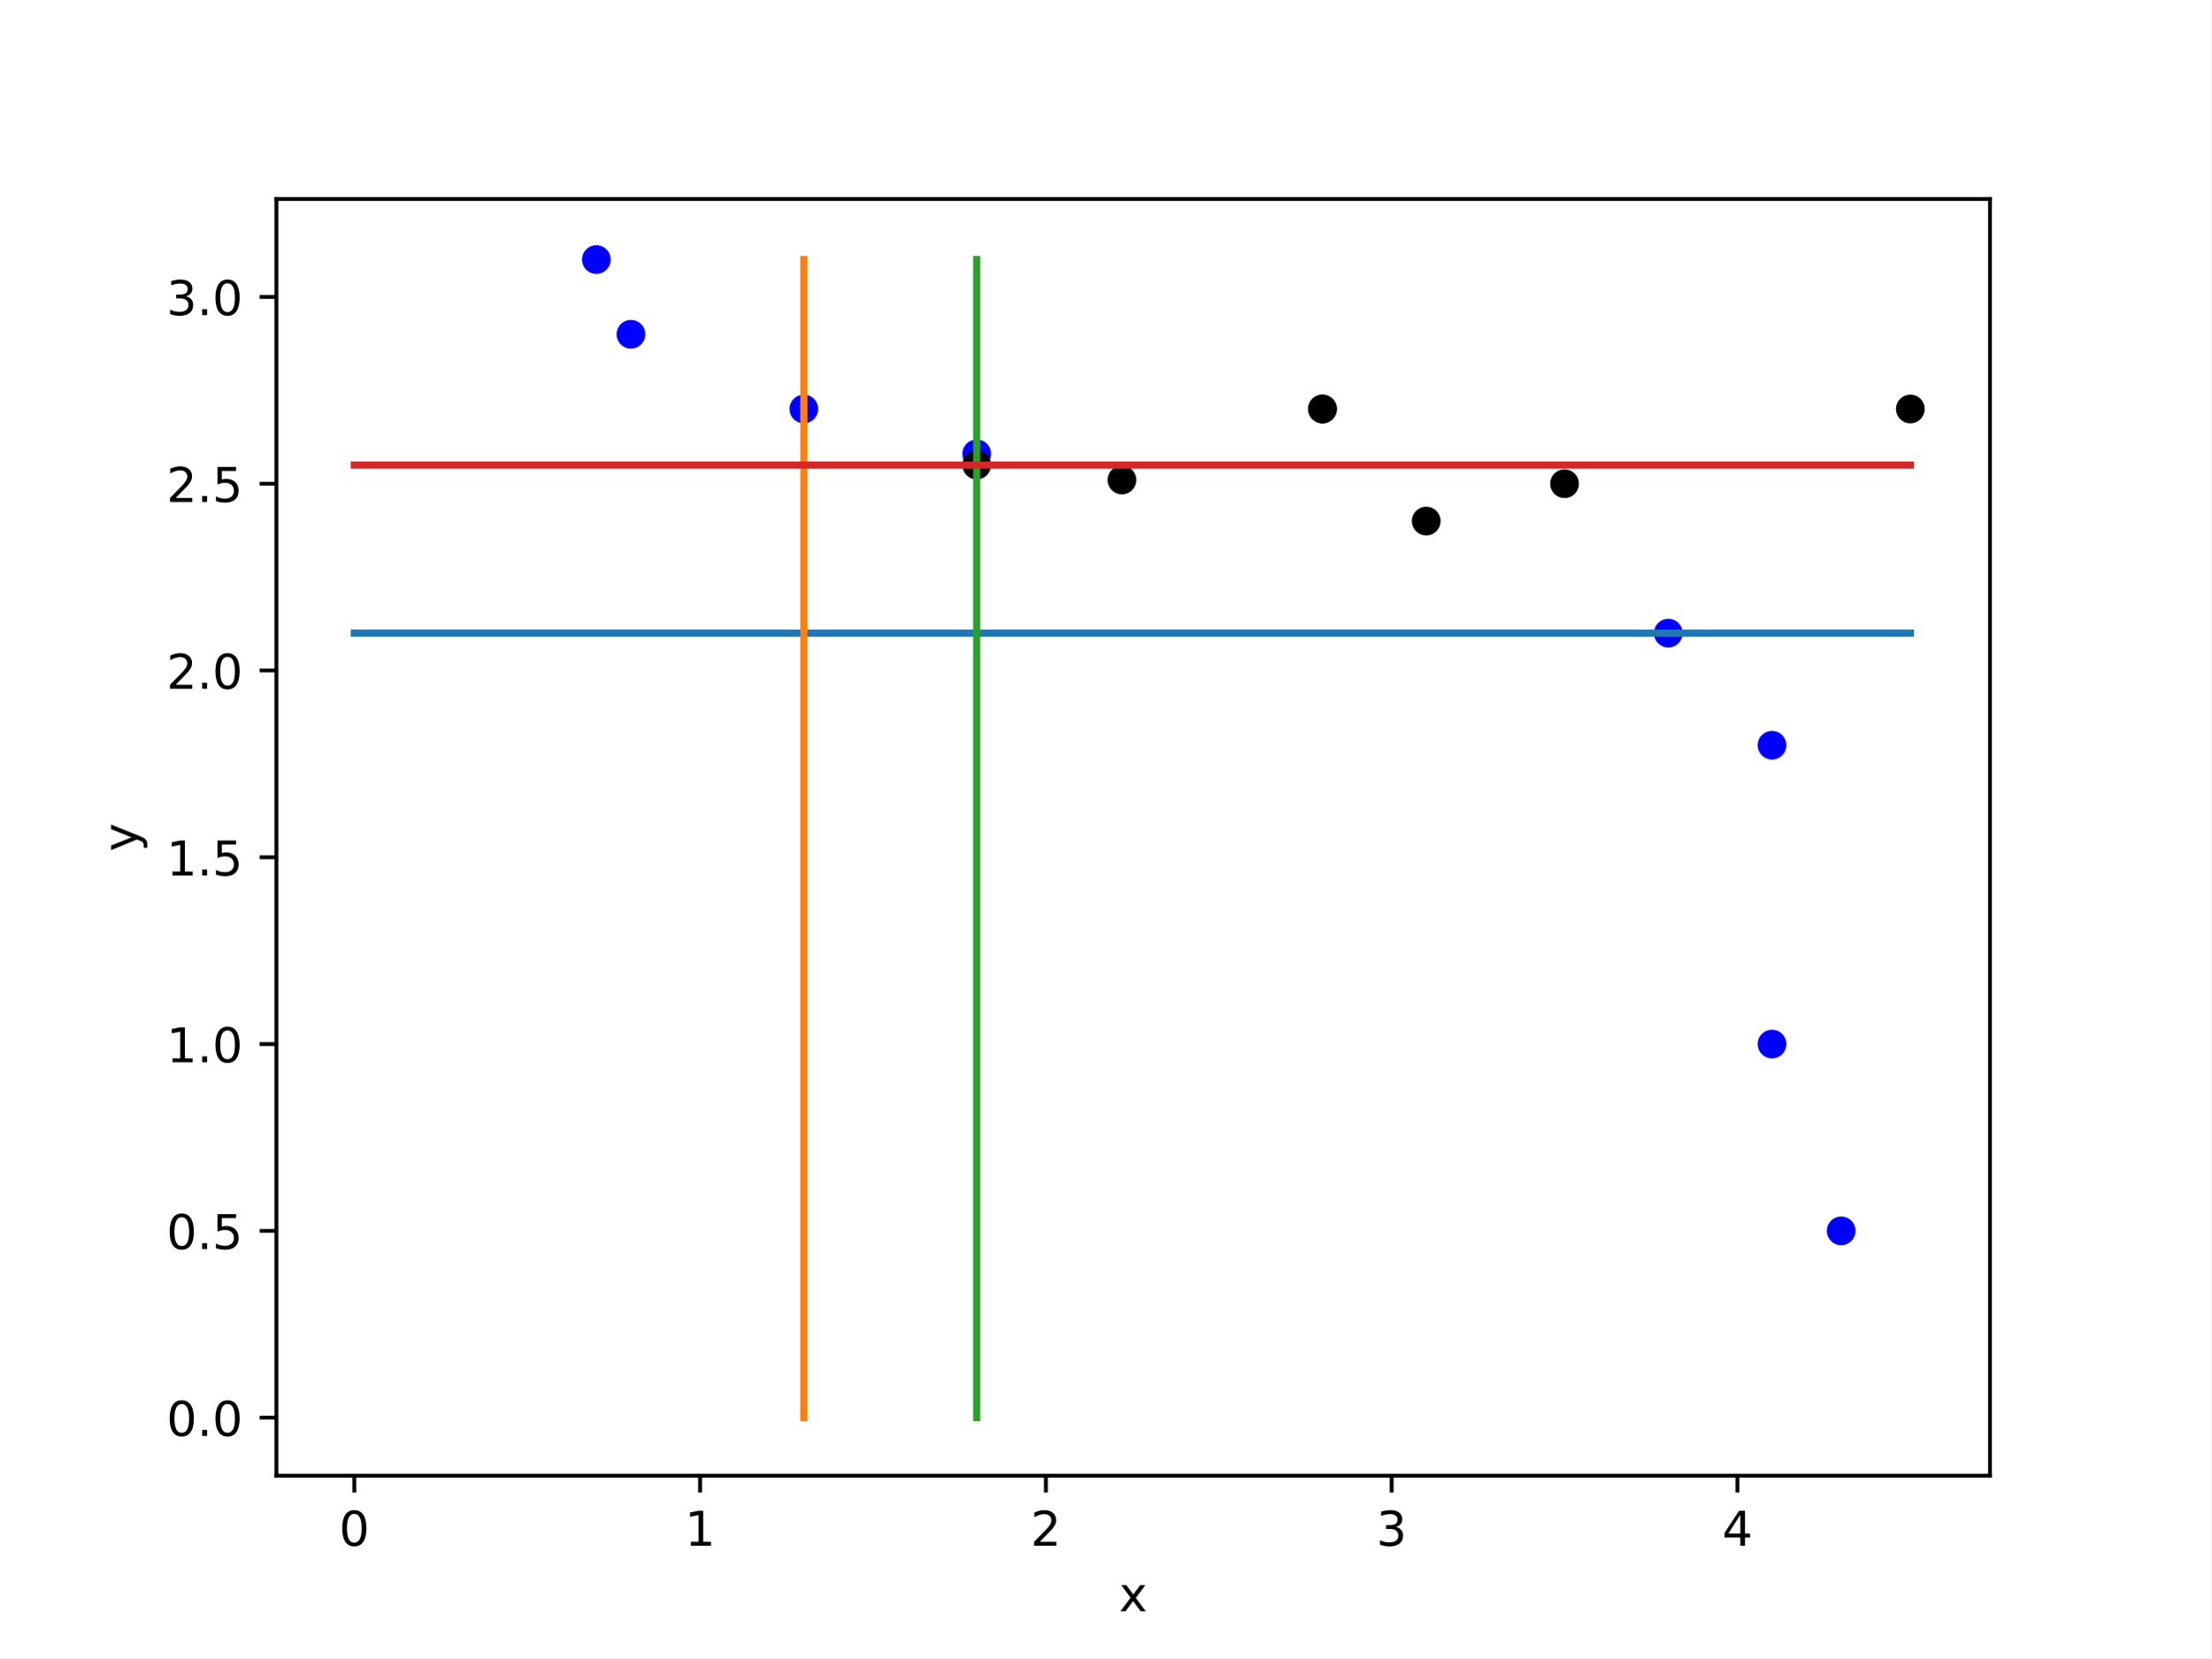
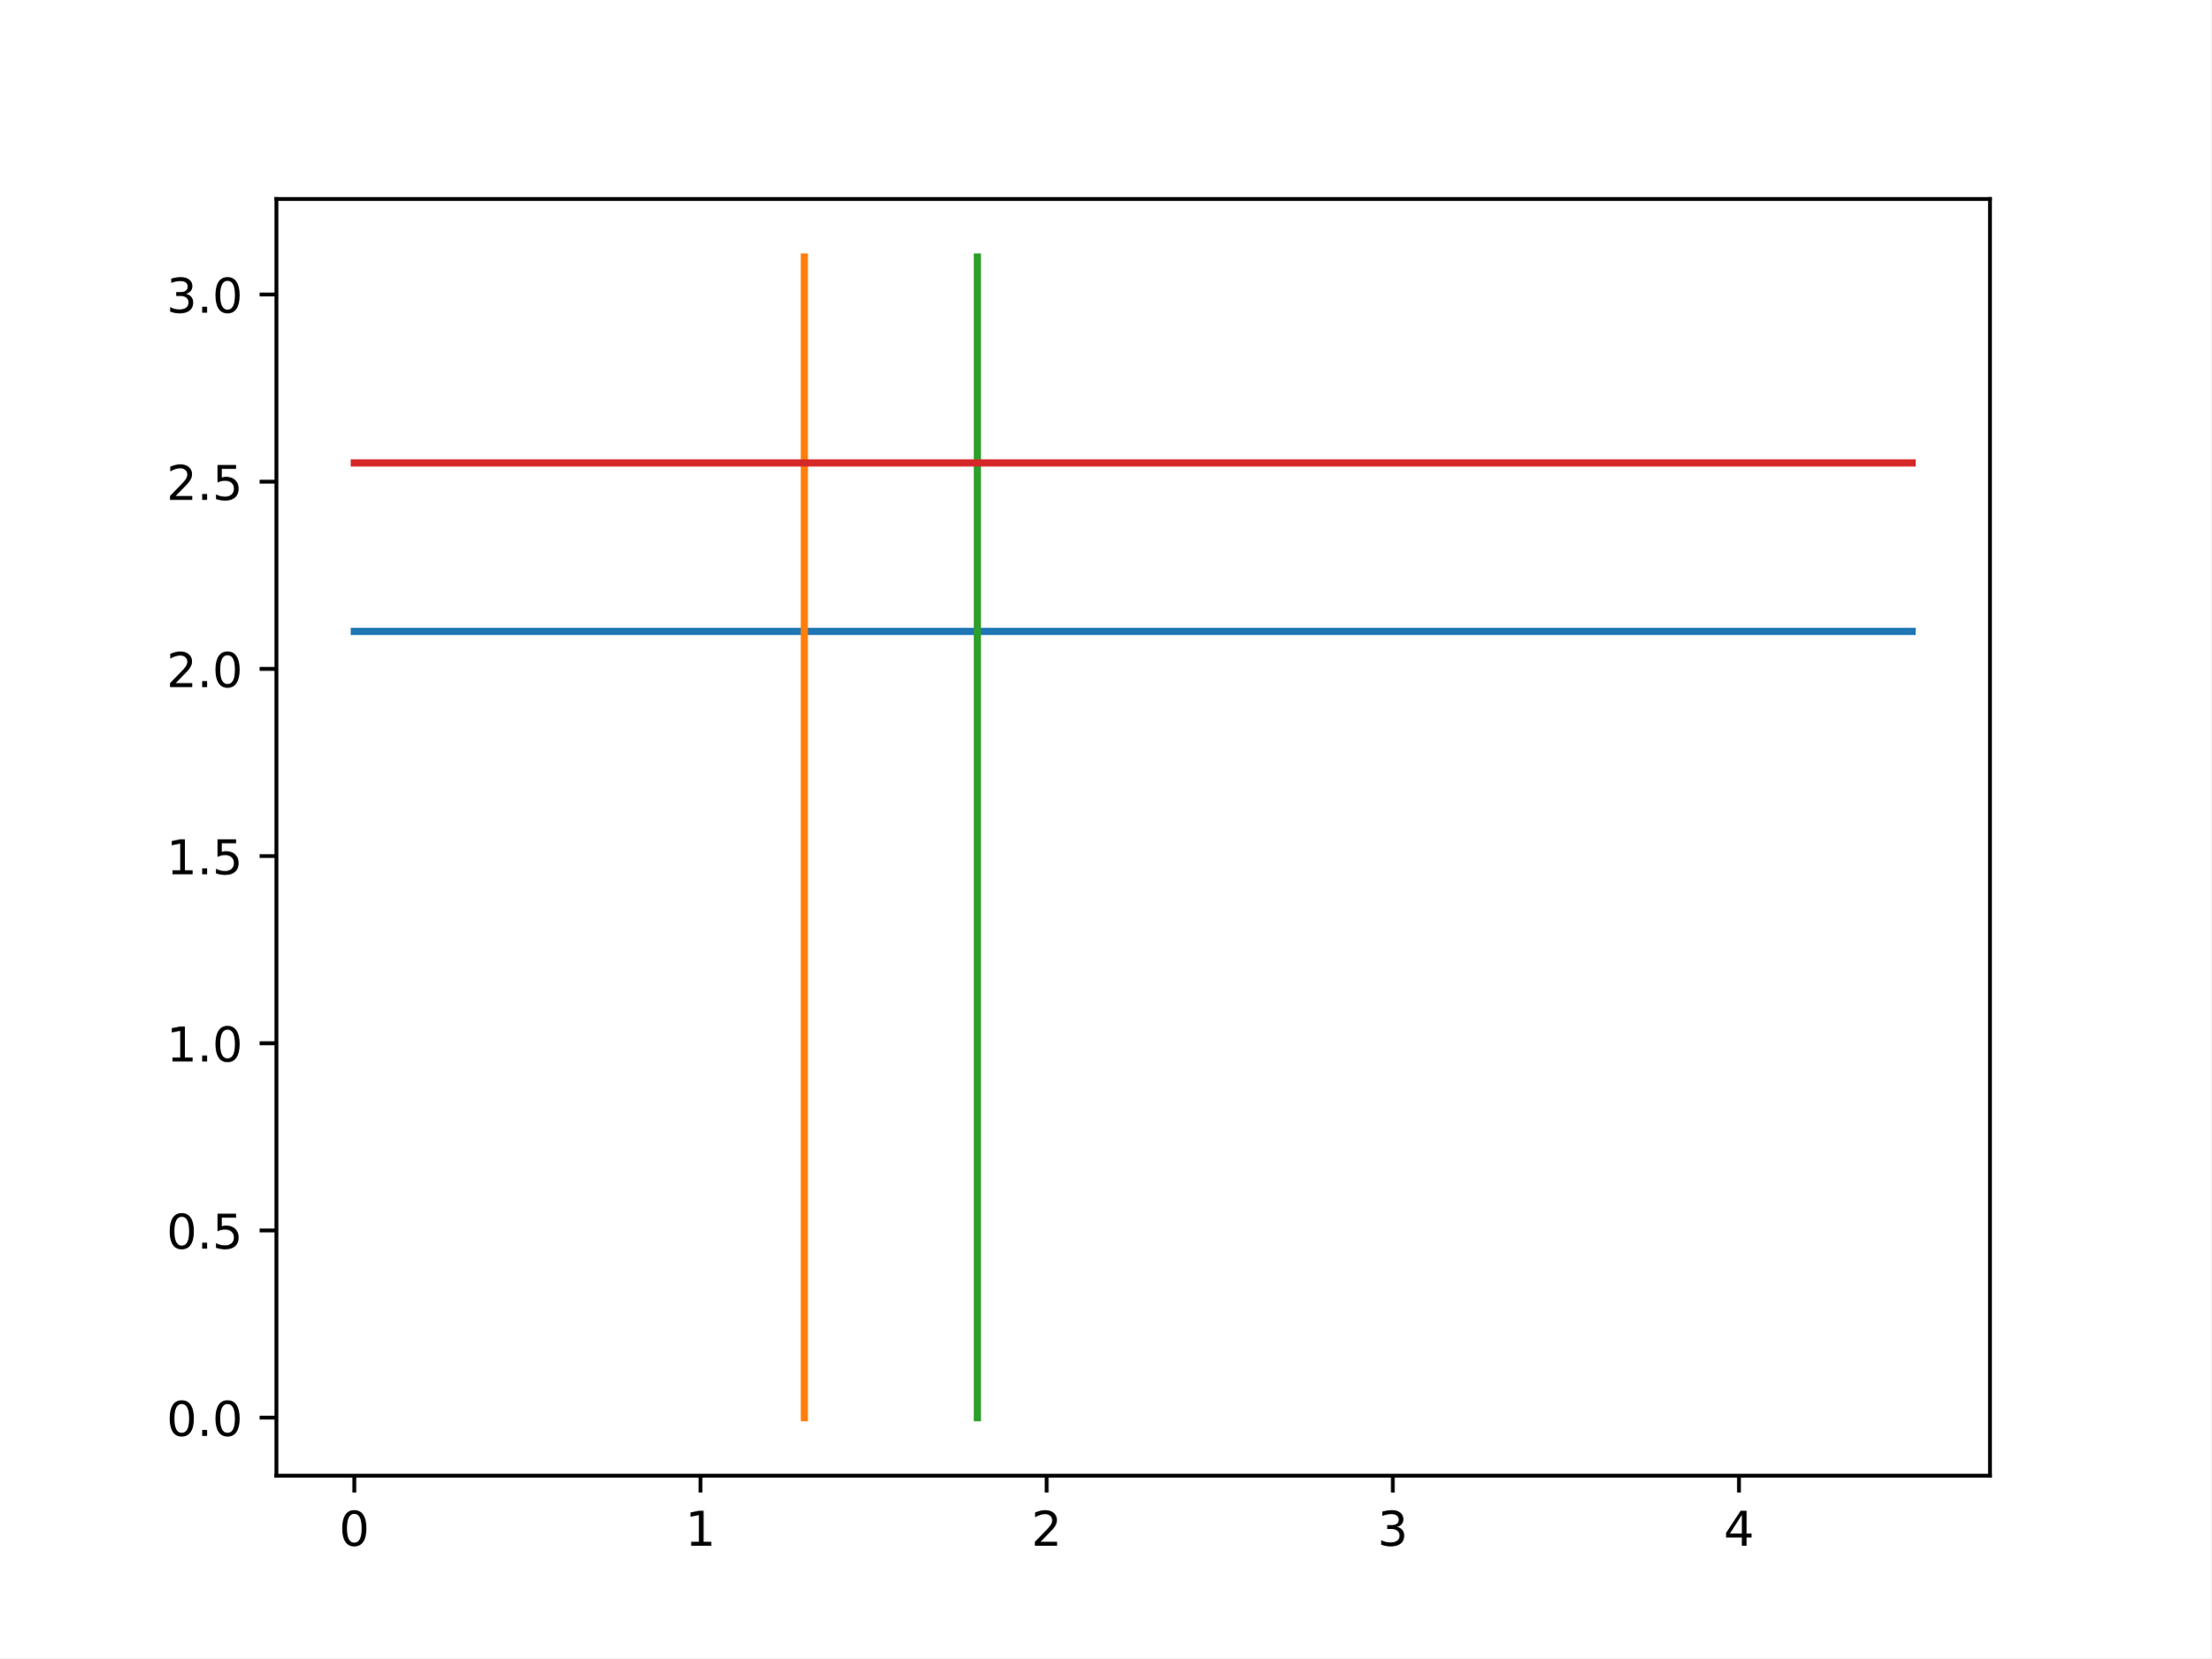
<svg xmlns="http://www.w3.org/2000/svg" xmlns:xlink="http://www.w3.org/1999/xlink" height="345.6pt" version="1.1" viewBox="0 0 460.8 345.6" width="460.8pt">
  <defs>
    <style type="text/css">
*{stroke-linecap:butt;stroke-linejoin:round;}
  </style>
  </defs>
  <g id="figure_1">
    <g id="patch_1">
      <path d="M 0 345.6  L 460.8 345.6  L 460.8 0  L 0 0  z " style="fill:#ffffff;" />
    </g>
    <g id="axes_1">
      <g id="patch_2">
        <path d="M 57.6 307.584  L 414.72 307.584  L 414.72 41.472  L 57.6 41.472  z " style="fill:#ffffff;" />
      </g>
-       <g id="PathCollection_1">
-         <defs>
-           <path d="M 0 2.5  C 0.663 2.5 1.299 2.237 1.768 1.768  C 2.237 1.299 2.5 0.663 2.5 0  C 2.5 -0.663 2.237 -1.299 1.768 -1.768  C 1.299 -2.237 0.663 -2.5 0 -2.5  C -0.663 -2.5 -1.299 -2.237 -1.768 -1.768  C -2.237 -1.299 -2.5 -0.663 -2.5 0  C -2.5 0.663 -2.237 1.299 -1.768 1.768  C -1.299 2.237 -0.663 2.5 0 2.5  z " id="C0_0_449fa4cea4" />
-         </defs>
-         <g clip-path="url(#p972e1f58dd)">
-           <use style="stroke:#000000;" x="275.614" xlink:href="#C0_0_449fa4cea4" y="85.242" />
-         </g>
-         <g clip-path="url(#p972e1f58dd)">
-           <use style="stroke:#000000;" x="398.124" xlink:href="#C0_0_449fa4cea4" y="85.242" />
-         </g>
-         <g clip-path="url(#p972e1f58dd)">
-           <use style="fill:#0000ff;stroke:#0000ff;" x="203.549" xlink:href="#C0_0_449fa4cea4" y="94.586" />
-         </g>
-         <g clip-path="url(#p972e1f58dd)">
-           <use style="fill:#0000ff;stroke:#0000ff;" x="369.298" xlink:href="#C0_0_449fa4cea4" y="217.619" />
-         </g>
-         <g clip-path="url(#p972e1f58dd)">
-           <use style="fill:#0000ff;stroke:#0000ff;" x="369.298" xlink:href="#C0_0_449fa4cea4" y="155.324" />
-         </g>
-         <g clip-path="url(#p972e1f58dd)">
-           <use style="fill:#0000ff;stroke:#0000ff;" x="383.711" xlink:href="#C0_0_449fa4cea4" y="256.554" />
-         </g>
-         <g clip-path="url(#p972e1f58dd)">
-           <use style="fill:#0000ff;stroke:#0000ff;" x="124.278" xlink:href="#C0_0_449fa4cea4" y="54.095" />
-         </g>
-         <g clip-path="url(#p972e1f58dd)">
-           <use style="fill:#0000ff;stroke:#0000ff;" x="131.485" xlink:href="#C0_0_449fa4cea4" y="69.668" />
-         </g>
-         <g clip-path="url(#p972e1f58dd)">
-           <use style="fill:#0000ff;stroke:#0000ff;" x="167.517" xlink:href="#C0_0_449fa4cea4" y="85.242" />
-         </g>
-         <g clip-path="url(#p972e1f58dd)">
-           <use style="stroke:#000000;" x="203.549" xlink:href="#C0_0_449fa4cea4" y="96.923" />
-         </g>
-         <g clip-path="url(#p972e1f58dd)">
-           <use style="stroke:#000000;" x="233.816" xlink:href="#C0_0_449fa4cea4" y="100.037" />
-         </g>
-         <g clip-path="url(#p972e1f58dd)">
-           <use style="stroke:#000000;" x="275.614" xlink:href="#C0_0_449fa4cea4" y="85.242" />
-         </g>
-         <g clip-path="url(#p972e1f58dd)">
-           <use style="stroke:#000000;" x="297.233" xlink:href="#C0_0_449fa4cea4" y="108.603" />
-         </g>
-         <g clip-path="url(#p972e1f58dd)">
-           <use style="stroke:#000000;" x="326.059" xlink:href="#C0_0_449fa4cea4" y="100.816" />
-         </g>
-         <g clip-path="url(#p972e1f58dd)">
-           <use style="fill:#0000ff;stroke:#0000ff;" x="347.679" xlink:href="#C0_0_449fa4cea4" y="131.964" />
-         </g>
-       </g>
      <g id="matplotlib.axis_1">
        <g id="xtick_1">
          <g id="line2d_1">
            <defs>
-               <path d="M 0 0  L 0 3.5  " id="m5d2bdef066" style="stroke:#000000;stroke-width:0.8;" />
-             </defs>
-             <g>
-               <use style="stroke:#000000;stroke-width:0.8;" x="73.833" xlink:href="#m5d2bdef066" y="307.584" />
+               <path d="M 0 0  L 0 3.5  " id="m19ed5f0143" style="stroke:#000000;stroke-width:0.8;" />
+             </defs>
+             <g>
+               <use style="stroke:#000000;stroke-width:0.8;" x="73.833" xlink:href="#m19ed5f0143" y="307.584" />
            </g>
          </g>
          <g id="text_1">
            <defs>
              <path d="M 31.781 66.406  Q 24.172 66.406 20.328 58.906  Q 16.5 51.422 16.5 36.375  Q 16.5 21.391 20.328 13.891  Q 24.172 6.391 31.781 6.391  Q 39.453 6.391 43.281 13.891  Q 47.125 21.391 47.125 36.375  Q 47.125 51.422 43.281 58.906  Q 39.453 66.406 31.781 66.406  z M 31.781 74.219  Q 44.047 74.219 50.516 64.516  Q 56.984 54.828 56.984 36.375  Q 56.984 17.969 50.516 8.266  Q 44.047 -1.422 31.781 -1.422  Q 19.531 -1.422 13.062 8.266  Q 6.594 17.969 6.594 36.375  Q 6.594 54.828 13.062 64.516  Q 19.531 74.219 31.781 74.219  z " id="DejaVuSans-48" />
            </defs>
            <g transform="translate(70.65148 322.1824)scale(0.1 -0.1)">
              <use xlink:href="#DejaVuSans-48" />
            </g>
          </g>
        </g>
        <g id="xtick_2">
          <g id="line2d_2">
            <g>
-               <use style="stroke:#000000;stroke-width:0.8;" x="145.897" xlink:href="#m5d2bdef066" y="307.584" />
+               <use style="stroke:#000000;stroke-width:0.8;" x="145.978" xlink:href="#m19ed5f0143" y="307.584" />
            </g>
          </g>
          <g id="text_2">
            <defs>
              <path d="M 12.406 8.297  L 28.516 8.297  L 28.516 63.922  L 10.984 60.406  L 10.984 69.391  L 28.422 72.906  L 38.281 72.906  L 38.281 8.297  L 54.391 8.297  L 54.391 0  L 12.406 0  z " id="DejaVuSans-49" />
            </defs>
-             <g transform="translate(142.7162 322.1824)scale(0.1 -0.1)">
+             <g transform="translate(142.7969 322.1824)scale(0.1 -0.1)">
              <use xlink:href="#DejaVuSans-49" />
            </g>
          </g>
        </g>
        <g id="xtick_3">
          <g id="line2d_3">
            <g>
-               <use style="stroke:#000000;stroke-width:0.8;" x="217.962" xlink:href="#m5d2bdef066" y="307.584" />
+               <use style="stroke:#000000;stroke-width:0.8;" x="218.124" xlink:href="#m19ed5f0143" y="307.584" />
            </g>
          </g>
          <g id="text_3">
            <defs>
              <path d="M 19.188 8.297  L 53.609 8.297  L 53.609 0  L 7.328 0  L 7.328 8.297  Q 12.938 14.109 22.625 23.891  Q 32.328 33.688 34.812 36.531  Q 39.547 41.844 41.422 45.531  Q 43.312 49.219 43.312 52.781  Q 43.312 58.594 39.234 62.25  Q 35.156 65.922 28.609 65.922  Q 23.969 65.922 18.812 64.312  Q 13.672 62.703 7.812 59.422  L 7.812 69.391  Q 13.766 71.781 18.938 73  Q 24.125 74.219 28.422 74.219  Q 39.75 74.219 46.484 68.547  Q 53.219 62.891 53.219 53.422  Q 53.219 48.922 51.531 44.891  Q 49.859 40.875 45.406 35.406  Q 44.188 33.984 37.641 27.219  Q 31.109 20.453 19.188 8.297  z " id="DejaVuSans-50" />
            </defs>
-             <g transform="translate(214.781 322.1824)scale(0.1 -0.1)">
+             <g transform="translate(214.9424 322.1824)scale(0.1 -0.1)">
              <use xlink:href="#DejaVuSans-50" />
            </g>
          </g>
        </g>
        <g id="xtick_4">
          <g id="line2d_4">
            <g>
-               <use style="stroke:#000000;stroke-width:0.8;" x="290.027" xlink:href="#m5d2bdef066" y="307.584" />
+               <use style="stroke:#000000;stroke-width:0.8;" x="290.269" xlink:href="#m19ed5f0143" y="307.584" />
            </g>
          </g>
          <g id="text_4">
            <defs>
              <path d="M 40.578 39.312  Q 47.656 37.797 51.625 33  Q 55.609 28.219 55.609 21.188  Q 55.609 10.406 48.188 4.484  Q 40.766 -1.422 27.094 -1.422  Q 22.516 -1.422 17.656 -0.516  Q 12.797 0.391 7.625 2.203  L 7.625 11.719  Q 11.719 9.328 16.594 8.109  Q 21.484 6.891 26.812 6.891  Q 36.078 6.891 40.938 10.547  Q 45.797 14.203 45.797 21.188  Q 45.797 27.641 41.281 31.266  Q 36.766 34.906 28.719 34.906  L 20.219 34.906  L 20.219 43.016  L 29.109 43.016  Q 36.375 43.016 40.234 45.922  Q 44.094 48.828 44.094 54.297  Q 44.094 59.906 40.109 62.906  Q 36.141 65.922 28.719 65.922  Q 24.656 65.922 20.016 65.031  Q 15.375 64.156 9.812 62.312  L 9.812 71.094  Q 15.438 72.656 20.344 73.438  Q 25.25 74.219 29.594 74.219  Q 40.828 74.219 47.359 69.109  Q 53.906 64.016 53.906 55.328  Q 53.906 49.266 50.438 45.094  Q 46.969 40.922 40.578 39.312  z " id="DejaVuSans-51" />
            </defs>
-             <g transform="translate(286.8457 322.1824)scale(0.1 -0.1)">
+             <g transform="translate(287.0878 322.1824)scale(0.1 -0.1)">
              <use xlink:href="#DejaVuSans-51" />
            </g>
          </g>
        </g>
        <g id="xtick_5">
          <g id="line2d_5">
            <g>
-               <use style="stroke:#000000;stroke-width:0.8;" x="362.092" xlink:href="#m5d2bdef066" y="307.584" />
+               <use style="stroke:#000000;stroke-width:0.8;" x="362.415" xlink:href="#m19ed5f0143" y="307.584" />
            </g>
          </g>
          <g id="text_5">
            <defs>
              <path d="M 37.797 64.312  L 12.891 25.391  L 37.797 25.391  z M 35.203 72.906  L 47.609 72.906  L 47.609 25.391  L 58.016 25.391  L 58.016 17.188  L 47.609 17.188  L 47.609 0  L 37.797 0  L 37.797 17.188  L 4.891 17.188  L 4.891 26.703  z " id="DejaVuSans-52" />
            </defs>
-             <g transform="translate(358.9104 322.1824)scale(0.1 -0.1)">
+             <g transform="translate(359.2333 322.1824)scale(0.1 -0.1)">
              <use xlink:href="#DejaVuSans-52" />
            </g>
-           </g>
-         </g>
-         <g id="text_6">
-           <defs>
-             <path d="M 54.891 54.688  L 35.109 28.078  L 55.906 0  L 45.312 0  L 29.391 21.484  L 13.484 0  L 2.875 0  L 24.125 28.609  L 4.688 54.688  L 15.281 54.688  L 29.781 35.203  L 44.281 54.688  z " id="DejaVuSans-120" />
-           </defs>
-           <g transform="translate(233.2006 335.8606)scale(0.1 -0.1)">
-             <use xlink:href="#DejaVuSans-120" />
          </g>
        </g>
      </g>
      <g id="matplotlib.axis_2">
        <g id="ytick_1">
          <g id="line2d_6">
            <defs>
-               <path d="M 0 0  L -3.5 0  " id="m5d28d28493" style="stroke:#000000;stroke-width:0.8;" />
-             </defs>
-             <g>
-               <use style="stroke:#000000;stroke-width:0.8;" x="57.6" xlink:href="#m5d28d28493" y="295.488" />
-             </g>
-           </g>
-           <g id="text_7">
+               <path d="M 0 0  L -3.5 0  " id="m4c333984e5" style="stroke:#000000;stroke-width:0.8;" />
+             </defs>
+             <g>
+               <use style="stroke:#000000;stroke-width:0.8;" x="57.6" xlink:href="#m4c333984e5" y="295.488" />
+             </g>
+           </g>
+           <g id="text_6">
            <defs>
              <path d="M 10.688 12.406  L 21 12.406  L 21 0  L 10.688 0  z " id="DejaVuSans-46" />
            </defs>
            <g transform="translate(34.69687 299.2872)scale(0.1 -0.1)">
              <use xlink:href="#DejaVuSans-48" />
              <use x="63.623" xlink:href="#DejaVuSans-46" />
              <use x="95.41" xlink:href="#DejaVuSans-48" />
            </g>
          </g>
        </g>
        <g id="ytick_2">
          <g id="line2d_7">
            <g>
-               <use style="stroke:#000000;stroke-width:0.8;" x="57.6" xlink:href="#m5d28d28493" y="256.554" />
-             </g>
-           </g>
-           <g id="text_8">
+               <use style="stroke:#000000;stroke-width:0.8;" x="57.6" xlink:href="#m4c333984e5" y="256.469" />
+             </g>
+           </g>
+           <g id="text_7">
            <defs>
              <path d="M 10.797 72.906  L 49.516 72.906  L 49.516 64.594  L 19.828 64.594  L 19.828 46.734  Q 21.969 47.469 24.109 47.828  Q 26.266 48.188 28.422 48.188  Q 40.625 48.188 47.75 41.5  Q 54.891 34.812 54.891 23.391  Q 54.891 11.625 47.562 5.094  Q 40.234 -1.422 26.906 -1.422  Q 22.312 -1.422 17.547 -0.641  Q 12.797 0.141 7.719 1.703  L 7.719 11.625  Q 12.109 9.234 16.797 8.062  Q 21.484 6.891 26.703 6.891  Q 35.156 6.891 40.078 11.328  Q 45.016 15.766 45.016 23.391  Q 45.016 31 40.078 35.438  Q 35.156 39.891 26.703 39.891  Q 22.75 39.891 18.812 39.016  Q 14.891 38.141 10.797 36.281  z " id="DejaVuSans-53" />
            </defs>
-             <g transform="translate(34.69687 260.3528)scale(0.1 -0.1)">
+             <g transform="translate(34.69687 260.2679)scale(0.1 -0.1)">
              <use xlink:href="#DejaVuSans-48" />
              <use x="63.623" xlink:href="#DejaVuSans-46" />
              <use x="95.41" xlink:href="#DejaVuSans-53" />
            </g>
          </g>
        </g>
        <g id="ytick_3">
          <g id="line2d_8">
            <g>
-               <use style="stroke:#000000;stroke-width:0.8;" x="57.6" xlink:href="#m5d28d28493" y="217.619" />
-             </g>
-           </g>
-           <g id="text_9">
-             <g transform="translate(34.69687 221.4184)scale(0.1 -0.1)">
+               <use style="stroke:#000000;stroke-width:0.8;" x="57.6" xlink:href="#m4c333984e5" y="217.449" />
+             </g>
+           </g>
+           <g id="text_8">
+             <g transform="translate(34.69687 221.2485)scale(0.1 -0.1)">
              <use xlink:href="#DejaVuSans-49" />
              <use x="63.623" xlink:href="#DejaVuSans-46" />
              <use x="95.41" xlink:href="#DejaVuSans-48" />
            </g>
          </g>
        </g>
        <g id="ytick_4">
          <g id="line2d_9">
            <g>
-               <use style="stroke:#000000;stroke-width:0.8;" x="57.6" xlink:href="#m5d28d28493" y="178.685" />
-             </g>
-           </g>
-           <g id="text_10">
-             <g transform="translate(34.69687 182.484)scale(0.1 -0.1)">
+               <use style="stroke:#000000;stroke-width:0.8;" x="57.6" xlink:href="#m4c333984e5" y="178.43" />
+             </g>
+           </g>
+           <g id="text_9">
+             <g transform="translate(34.69687 182.2292)scale(0.1 -0.1)">
              <use xlink:href="#DejaVuSans-49" />
              <use x="63.623" xlink:href="#DejaVuSans-46" />
              <use x="95.41" xlink:href="#DejaVuSans-53" />
            </g>
          </g>
        </g>
        <g id="ytick_5">
          <g id="line2d_10">
            <g>
-               <use style="stroke:#000000;stroke-width:0.8;" x="57.6" xlink:href="#m5d28d28493" y="139.75" />
-             </g>
-           </g>
-           <g id="text_11">
-             <g transform="translate(34.69687 143.5496)scale(0.1 -0.1)">
+               <use style="stroke:#000000;stroke-width:0.8;" x="57.6" xlink:href="#m4c333984e5" y="139.411" />
+             </g>
+           </g>
+           <g id="text_10">
+             <g transform="translate(34.69687 143.2098)scale(0.1 -0.1)">
              <use xlink:href="#DejaVuSans-50" />
              <use x="63.623" xlink:href="#DejaVuSans-46" />
              <use x="95.41" xlink:href="#DejaVuSans-48" />
            </g>
          </g>
        </g>
        <g id="ytick_6">
          <g id="line2d_11">
            <g>
-               <use style="stroke:#000000;stroke-width:0.8;" x="57.6" xlink:href="#m5d28d28493" y="100.816" />
-             </g>
-           </g>
-           <g id="text_12">
-             <g transform="translate(34.69687 104.6152)scale(0.1 -0.1)">
+               <use style="stroke:#000000;stroke-width:0.8;" x="57.6" xlink:href="#m4c333984e5" y="100.391" />
+             </g>
+           </g>
+           <g id="text_11">
+             <g transform="translate(34.69687 104.1904)scale(0.1 -0.1)">
              <use xlink:href="#DejaVuSans-50" />
              <use x="63.623" xlink:href="#DejaVuSans-46" />
              <use x="95.41" xlink:href="#DejaVuSans-53" />
            </g>
          </g>
        </g>
        <g id="ytick_7">
          <g id="line2d_12">
            <g>
-               <use style="stroke:#000000;stroke-width:0.8;" x="57.6" xlink:href="#m5d28d28493" y="61.882" />
-             </g>
-           </g>
-           <g id="text_13">
-             <g transform="translate(34.69687 65.68081)scale(0.1 -0.1)">
+               <use style="stroke:#000000;stroke-width:0.8;" x="57.6" xlink:href="#m4c333984e5" y="61.372" />
+             </g>
+           </g>
+           <g id="text_12">
+             <g transform="translate(34.69687 65.17109)scale(0.1 -0.1)">
              <use xlink:href="#DejaVuSans-51" />
              <use x="63.623" xlink:href="#DejaVuSans-46" />
              <use x="95.41" xlink:href="#DejaVuSans-48" />
            </g>
          </g>
        </g>
-         <g id="text_14">
-           <defs>
-             <path d="M 32.172 -5.078  Q 28.375 -14.844 24.75 -17.812  Q 21.141 -20.797 15.094 -20.797  L 7.906 -20.797  L 7.906 -13.281  L 13.188 -13.281  Q 16.891 -13.281 18.938 -11.516  Q 21 -9.766 23.484 -3.219  L 25.094 0.875  L 2.984 54.688  L 12.5 54.688  L 29.594 11.922  L 46.688 54.688  L 56.203 54.688  z " id="DejaVuSans-121" />
-           </defs>
-           <g transform="translate(28.61719 177.4874)rotate(-90)scale(0.1 -0.1)">
-             <use xlink:href="#DejaVuSans-121" />
-           </g>
-         </g>
      </g>
      <g id="line2d_13">
-         <path clip-path="url(#p972e1f58dd)" d="M 73.833 131.964  L 398.124 131.964  " style="fill:none;stroke:#1f77b4;stroke-linecap:square;stroke-width:1.5;" />
+         <path clip-path="url(#pdec0e4d004)" d="M 73.833 131.607  L 398.487 131.607  " style="fill:none;stroke:#1f77b4;stroke-linecap:square;stroke-width:1.5;" />
      </g>
      <g id="line2d_14">
-         <path clip-path="url(#p972e1f58dd)" d="M 167.517 295.488  L 167.517 54.095  " style="fill:none;stroke:#ff7f0e;stroke-linecap:square;stroke-width:1.5;" />
+         <path clip-path="url(#pdec0e4d004)" d="M 167.622 295.488  L 167.622 53.568  " style="fill:none;stroke:#ff7f0e;stroke-linecap:square;stroke-width:1.5;" />
      </g>
      <g id="line2d_15">
-         <path clip-path="url(#p972e1f58dd)" d="M 203.549 295.488  L 203.549 54.095  " style="fill:none;stroke:#2ca02c;stroke-linecap:square;stroke-width:1.5;" />
+         <path clip-path="url(#pdec0e4d004)" d="M 203.695 295.488  L 203.695 53.568  " style="fill:none;stroke:#2ca02c;stroke-linecap:square;stroke-width:1.5;" />
      </g>
      <g id="line2d_16">
-         <path clip-path="url(#p972e1f58dd)" d="M 73.833 96.923  L 398.124 96.923  " style="fill:none;stroke:#d62728;stroke-linecap:square;stroke-width:1.5;" />
+         <path clip-path="url(#pdec0e4d004)" d="M 73.833 96.489  L 398.487 96.489  " style="fill:none;stroke:#d62728;stroke-linecap:square;stroke-width:1.5;" />
      </g>
      <g id="patch_3">
        <path d="M 57.6 307.584  L 57.6 41.472  " style="fill:none;stroke:#000000;stroke-linecap:square;stroke-linejoin:miter;stroke-width:0.8;" />
      </g>
      <g id="patch_4">
        <path d="M 414.72 307.584  L 414.72 41.472  " style="fill:none;stroke:#000000;stroke-linecap:square;stroke-linejoin:miter;stroke-width:0.8;" />
      </g>
      <g id="patch_5">
        <path d="M 57.6 307.584  L 414.72 307.584  " style="fill:none;stroke:#000000;stroke-linecap:square;stroke-linejoin:miter;stroke-width:0.8;" />
      </g>
      <g id="patch_6">
        <path d="M 57.6 41.472  L 414.72 41.472  " style="fill:none;stroke:#000000;stroke-linecap:square;stroke-linejoin:miter;stroke-width:0.8;" />
      </g>
    </g>
  </g>
  <defs>
-     <clipPath id="p972e1f58dd">
+     <clipPath id="pdec0e4d004">
      <rect height="266.112" width="357.12" x="57.6" y="41.472" />
    </clipPath>
  </defs>
</svg>
